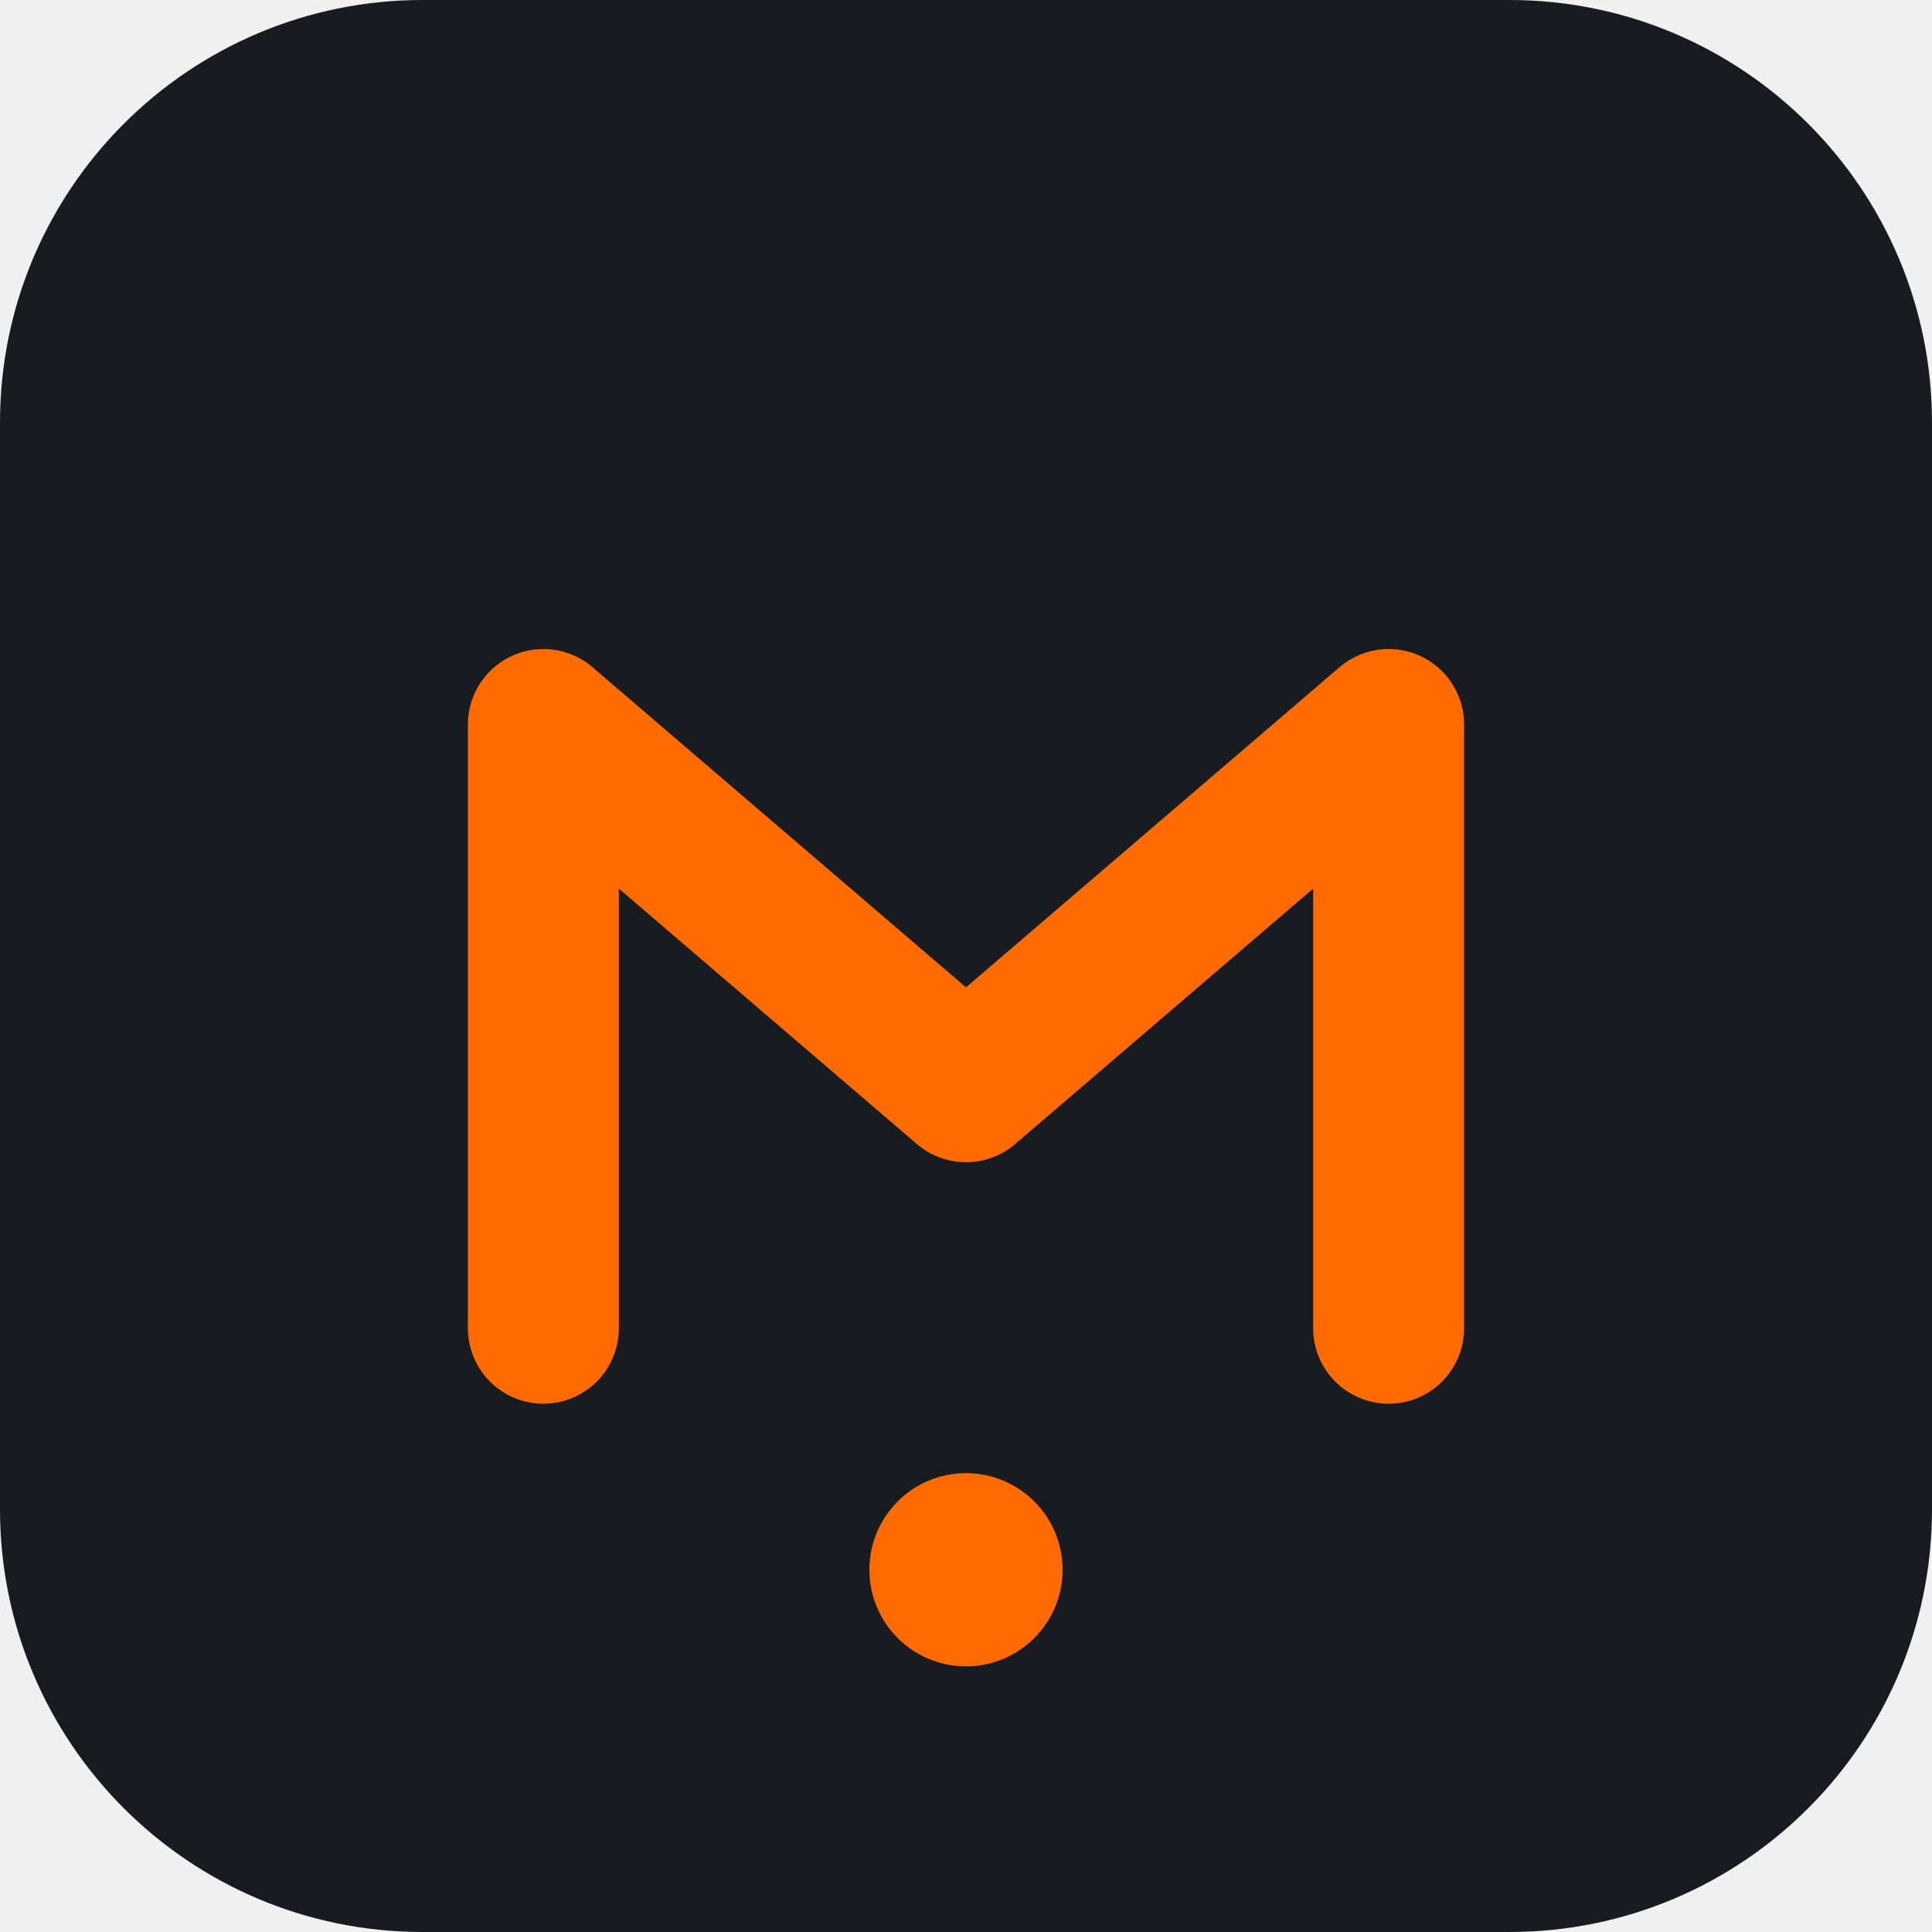
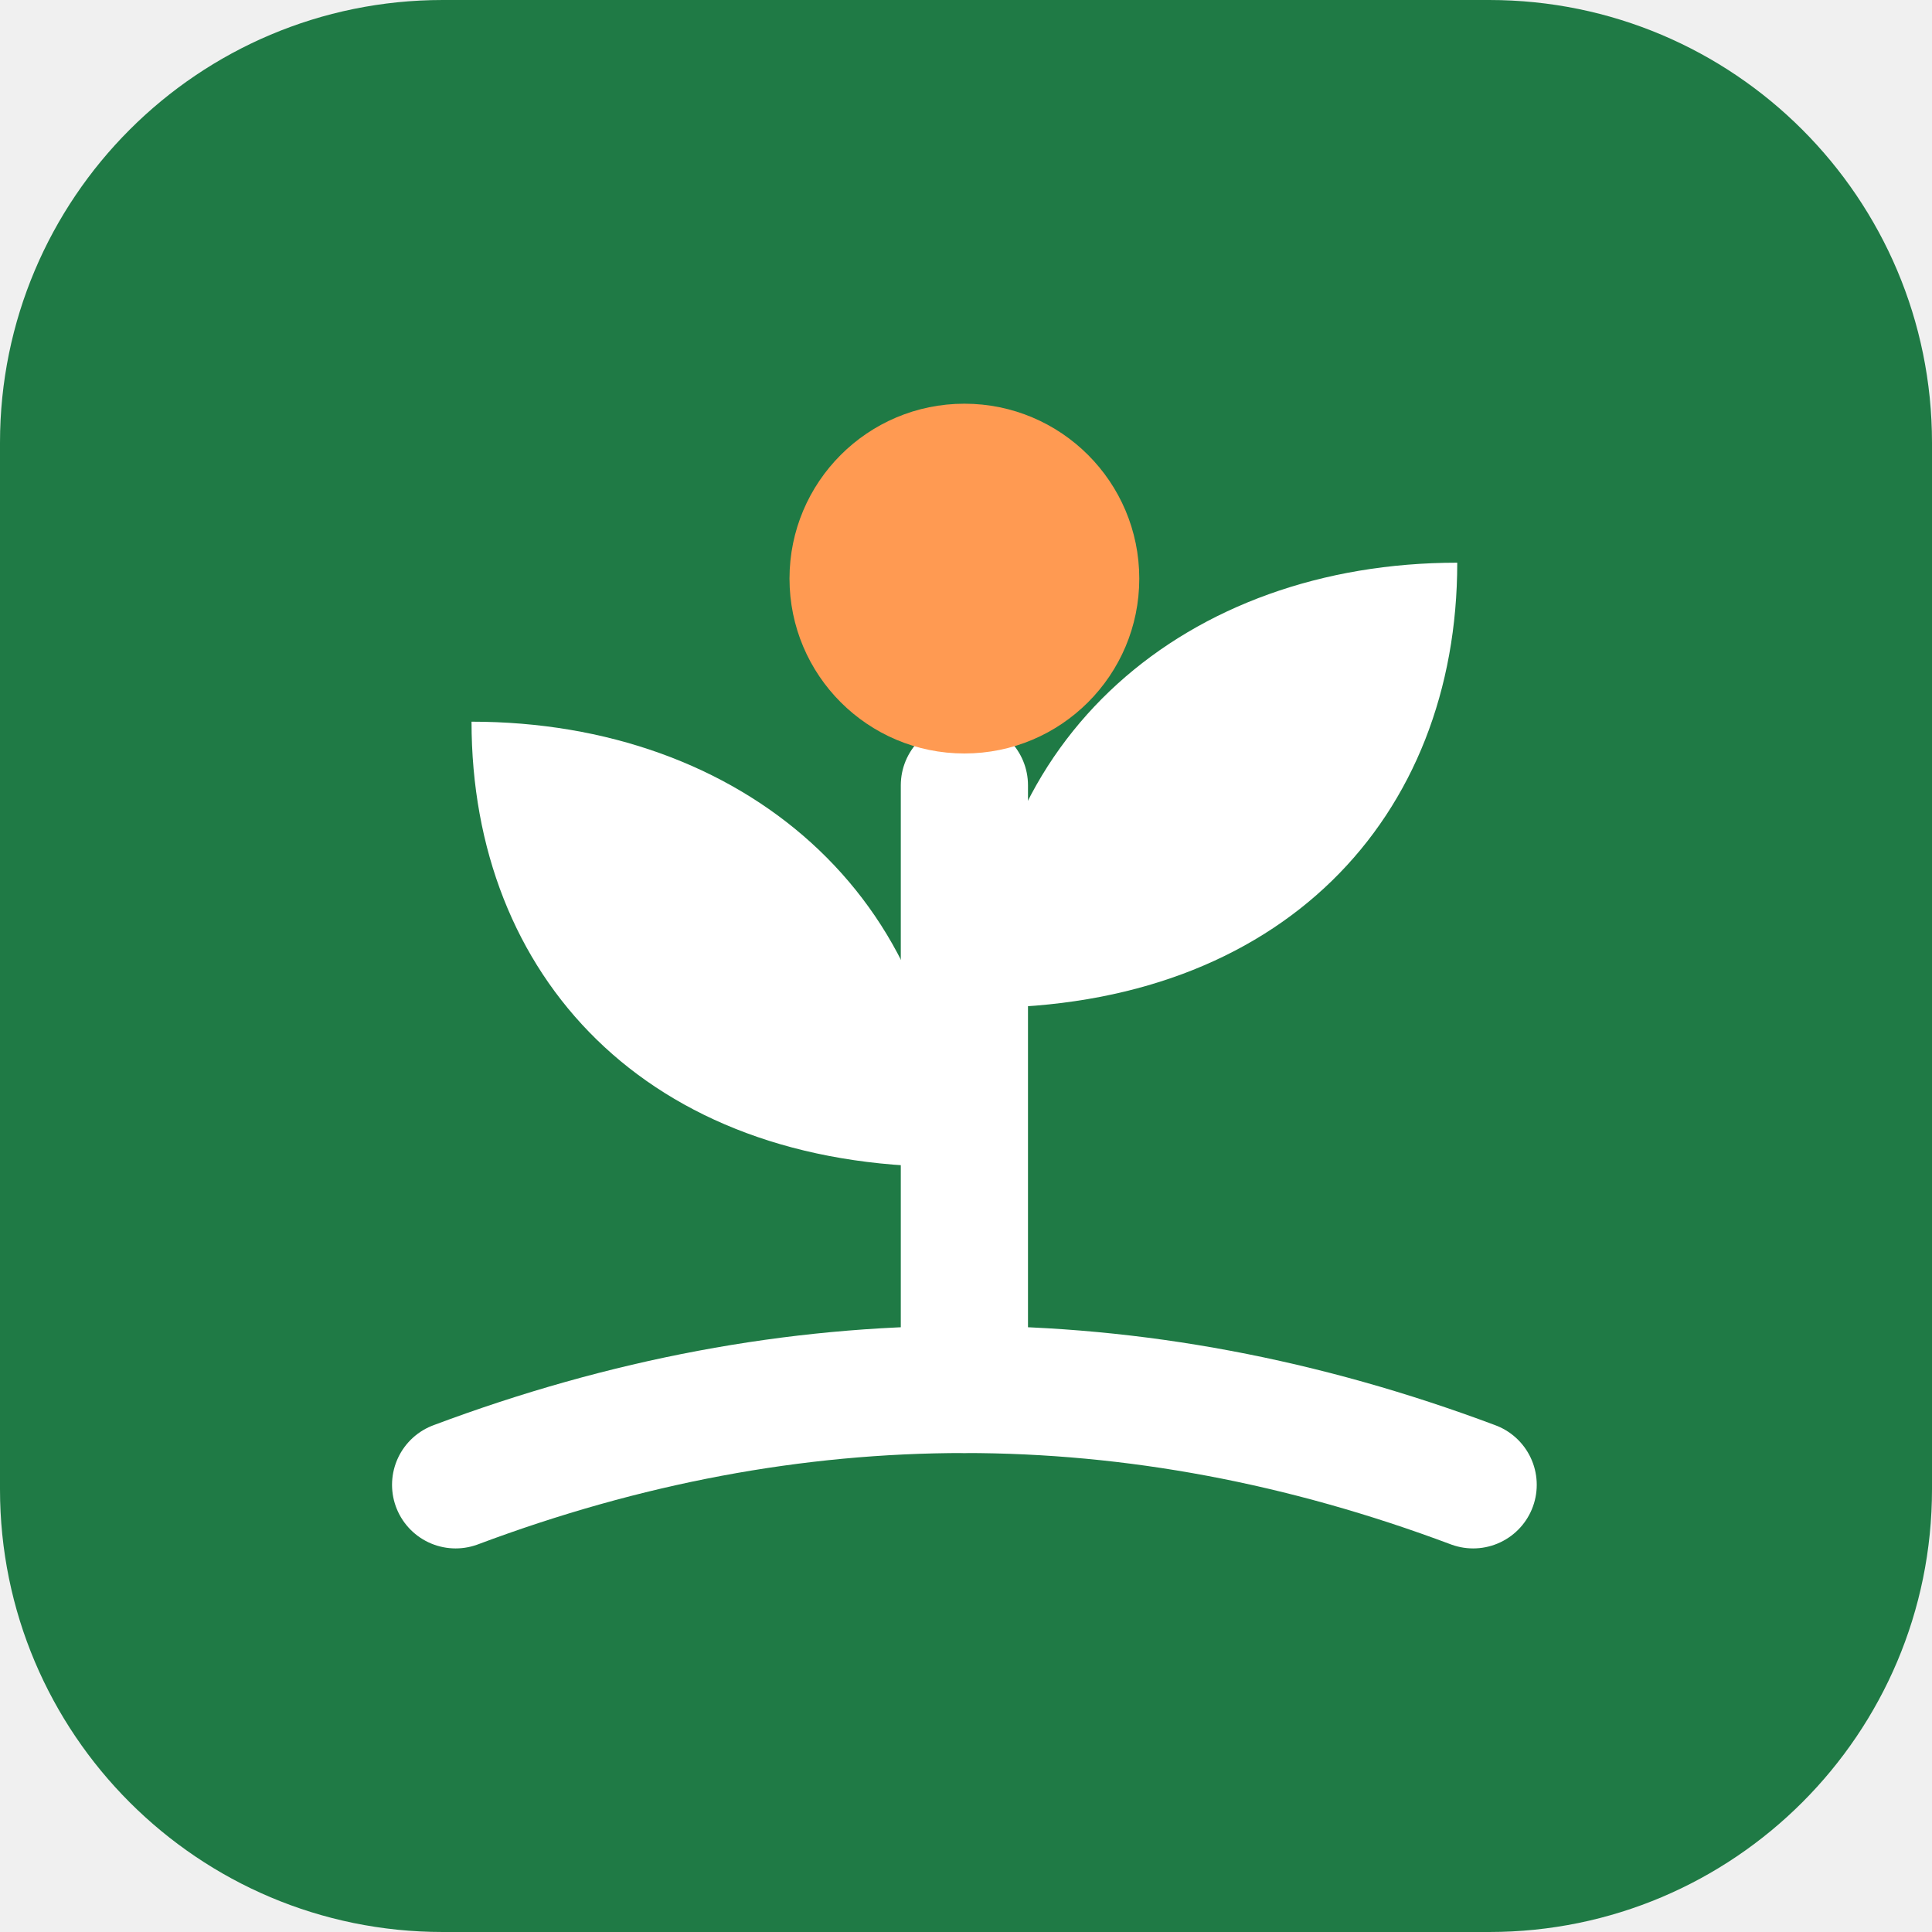
- <svg xmlns="http://www.w3.org/2000/svg" viewBox="0 0 32 32">
-   <rect width="32" height="32" rx="7" fill="#181C21" />
-   <path d="M9 22 L9 12 L16 18 L23 12 L23 22" stroke="#FF6B00" stroke-width="2.5" fill="none" stroke-linecap="round" stroke-linejoin="round" />
-   <circle cx="16" cy="26" r="1.6" fill="#FF6B00" />
+ <svg xmlns="http://www.w3.org/2000/svg" viewBox="0 0 48 48">
+   <rect width="48" height="48" rx="11" fill="#1F7A45" />
+   <g transform="translate(5 4.5) scale(0.79)" fill="none">
+     <path d="M8 41q16-6 32 0" stroke="#FFFFFF" stroke-width="4" stroke-linecap="round" />
+     <path d="M24 38V19" stroke="#FFFFFF" stroke-width="4" stroke-linecap="round" />
+     <path d="M23.5 31C14 31 8.5 25 8.5 17c8.5 0 15 5.5 15 14z" fill="#FFFFFF" />
+     <path d="M24.5 26c9.5 0 15-6 15-14-8.5 0-15 5.5-15 14z" fill="#FFFFFF" />
+     <circle cx="24" cy="12.5" r="5.5" fill="#FF9A52" />
+   </g>
</svg>
